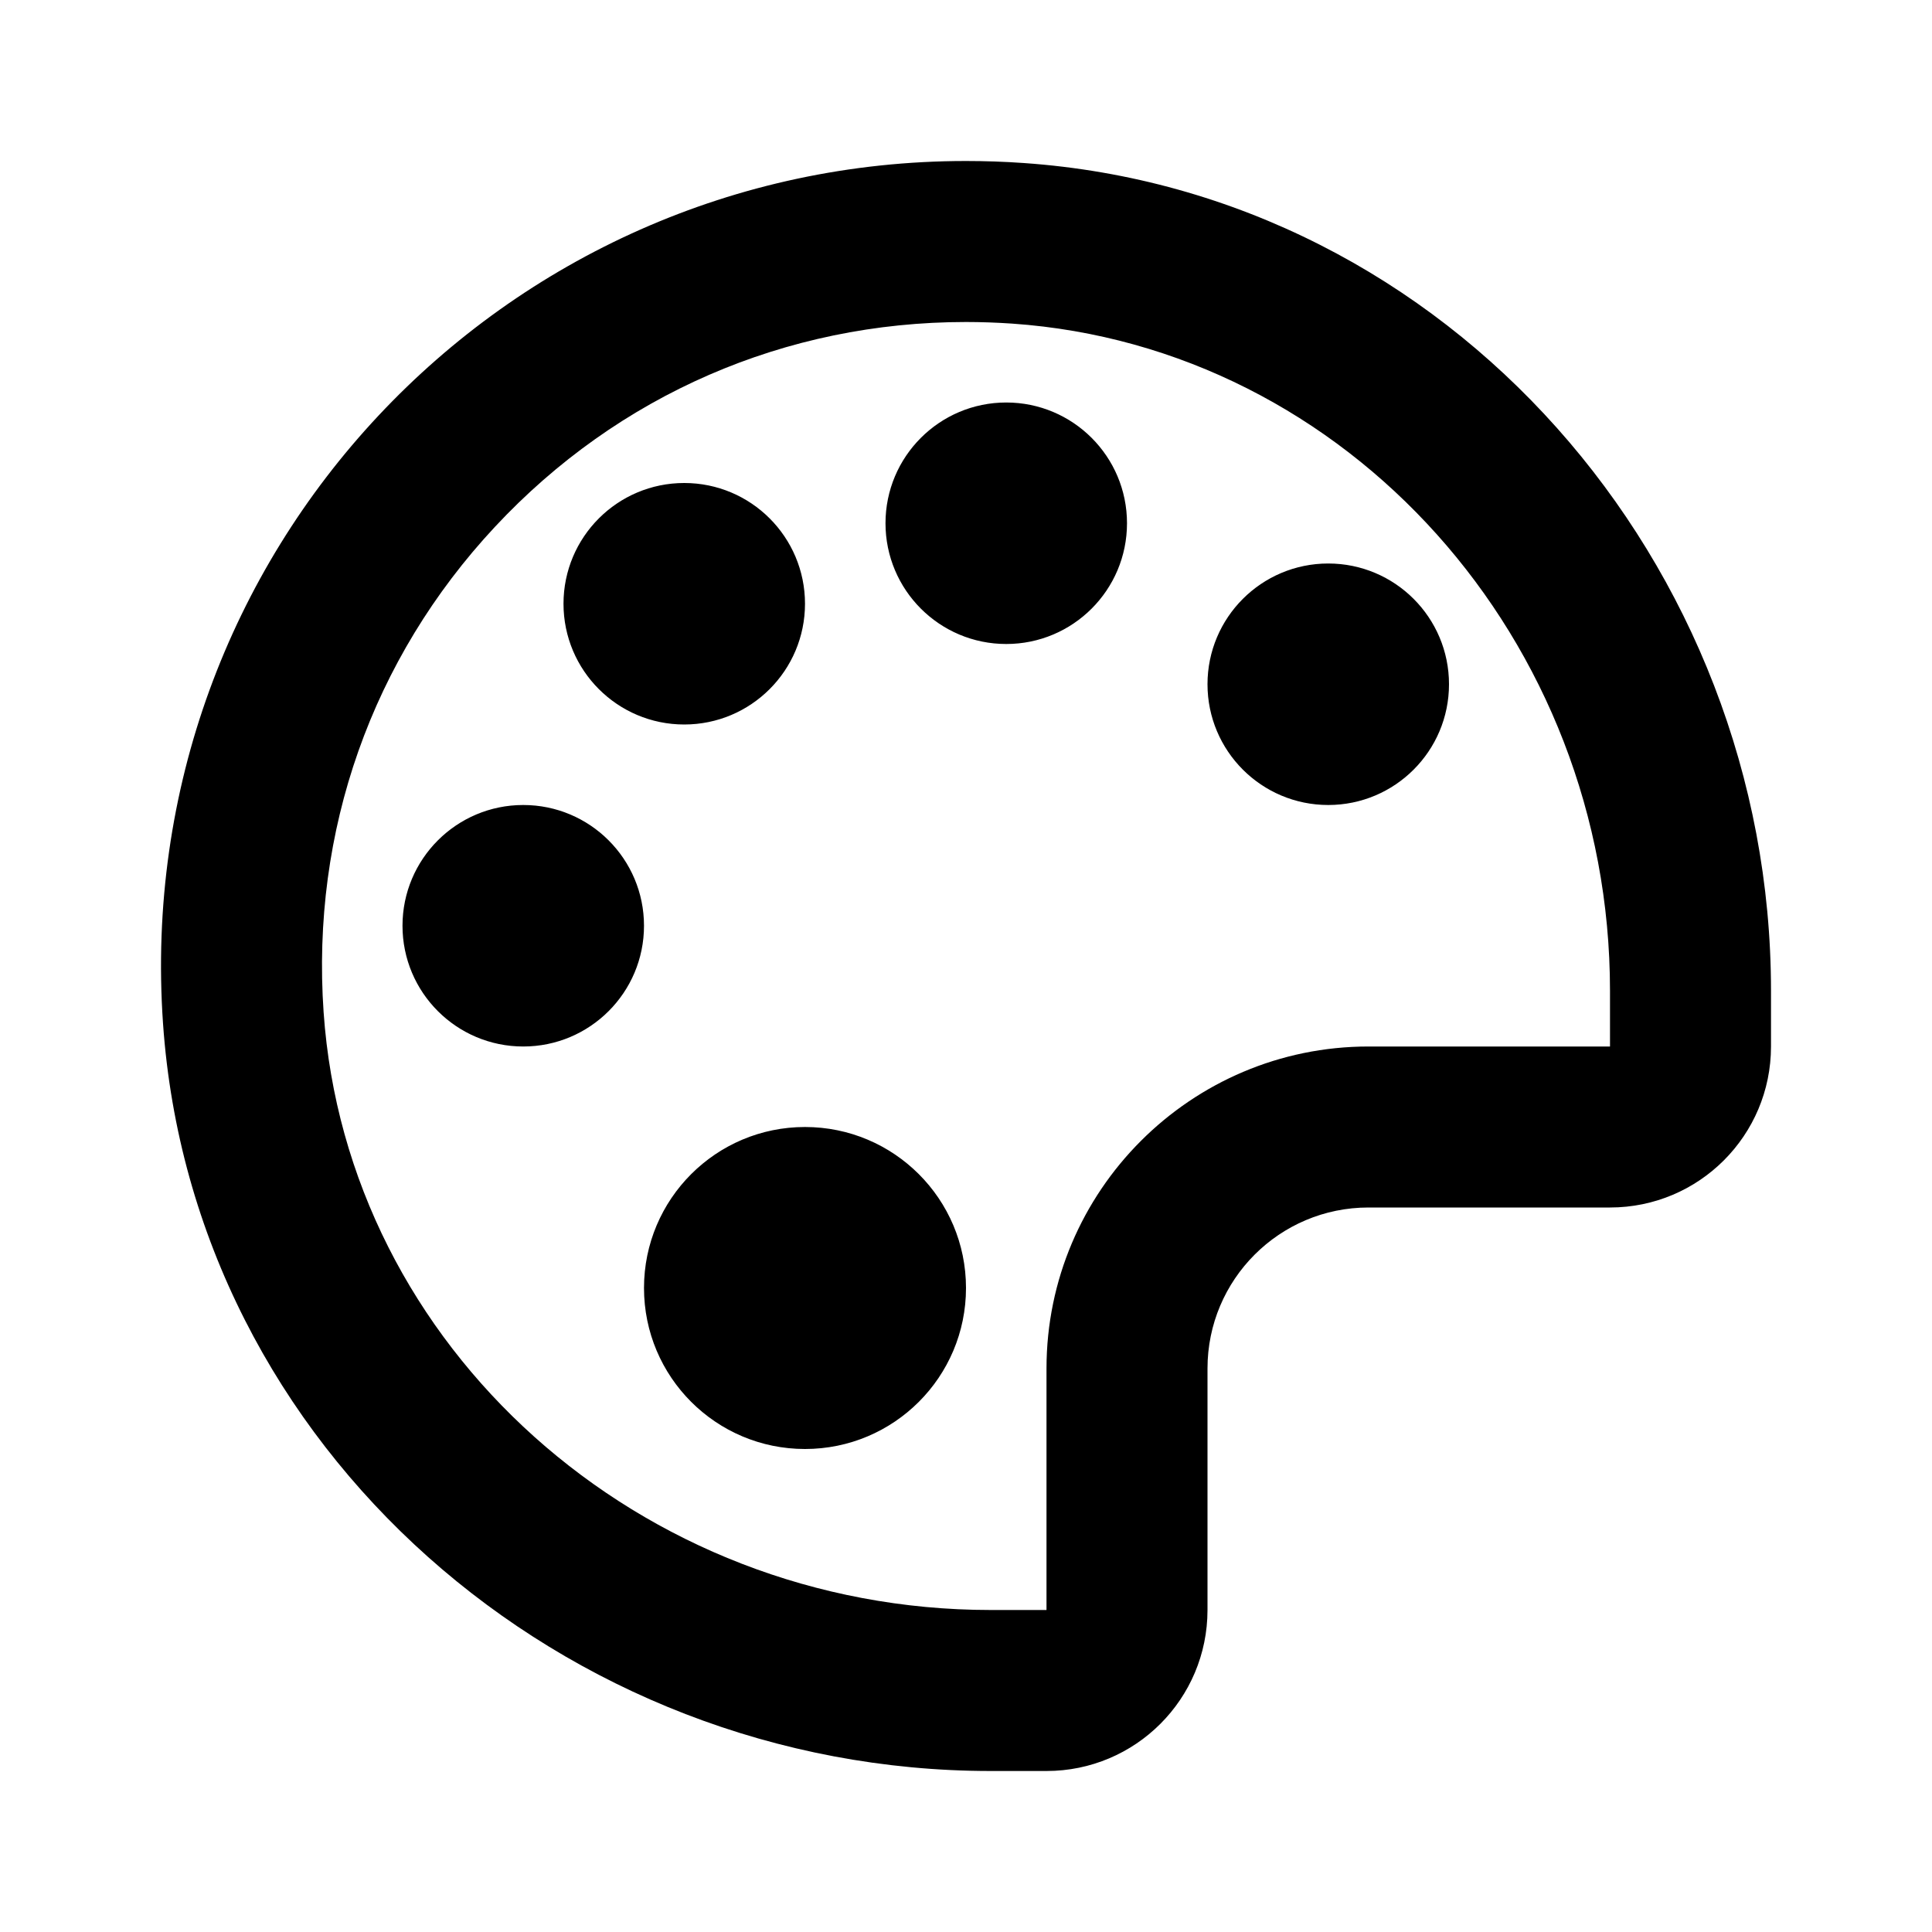
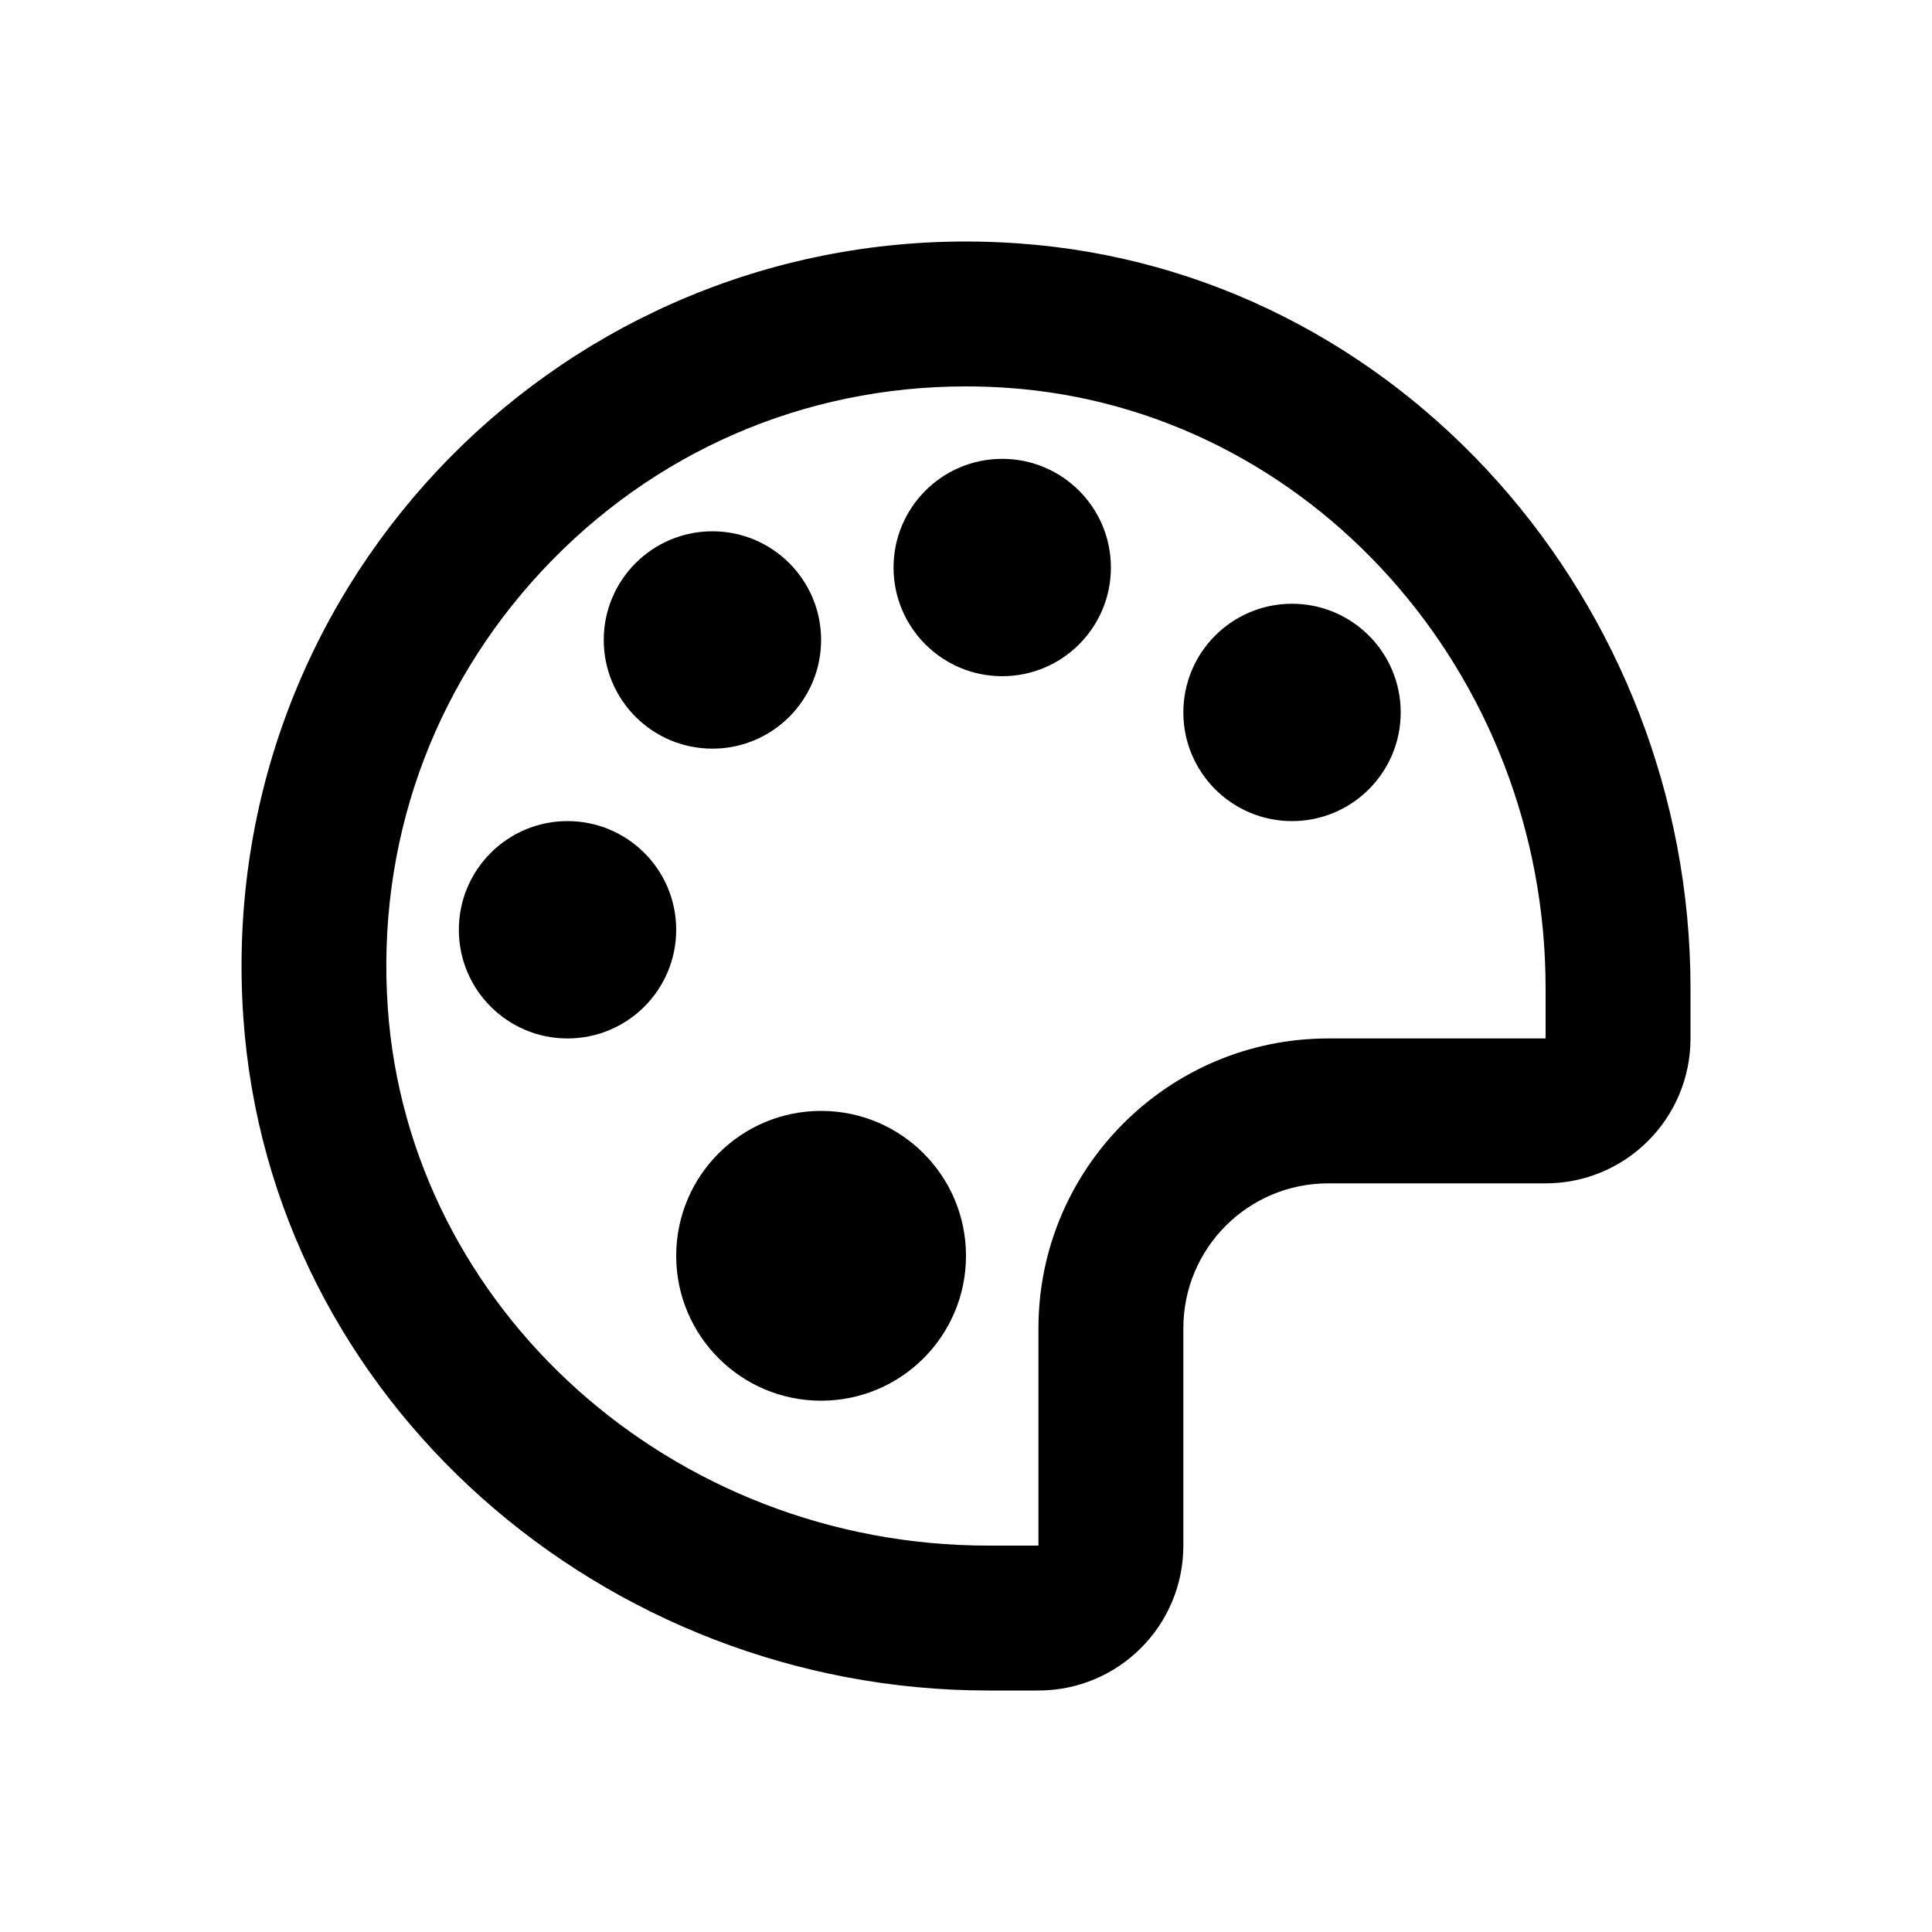
- <svg xmlns="http://www.w3.org/2000/svg" viewBox="0 0 24 24" fill="currentColor">
-   <path d="M 12 2 C 6.241 2 1.619 6.867 2.025 12.713 C 2.392 18.002 7.006 22 12.307 22 L 13 22 C 14.105 22 15 21.105 15 20 L 15 17 C 15 15.895 15.895 15 17 15 L 20 15 C 21.105 15 22 14.105 22 13 L 22 12.307 C 22 7.006 18.003 2.392 12.715 2.025 C 12.475 2.008 12.236 2 12 2 z M 12 4 C 12.19 4 12.381 4.007 12.574 4.02 C 16.738 4.309 20 7.949 20 12.307 L 20 13 L 17 13 C 14.794 13 13 14.794 13 17 L 13 20 L 12.307 20 C 7.949 20 4.308 16.737 4.02 12.574 C 3.864 10.324 4.619 8.184 6.148 6.545 C 7.679 4.904 9.758 4 12 4 z M 12.5 5 A 1.5 1.5 0 0 0 11 6.5 A 1.5 1.5 0 0 0 12.5 8 A 1.5 1.5 0 0 0 14 6.5 A 1.5 1.5 0 0 0 12.5 5 z M 8.5 6 A 1.5 1.5 0 0 0 7 7.5 A 1.5 1.5 0 0 0 8.5 9 A 1.5 1.5 0 0 0 10 7.5 A 1.5 1.5 0 0 0 8.5 6 z M 16.5 7 A 1.5 1.5 0 0 0 15 8.5 A 1.5 1.5 0 0 0 16.5 10 A 1.5 1.5 0 0 0 18 8.5 A 1.5 1.5 0 0 0 16.5 7 z M 6.5 10 A 1.5 1.5 0 0 0 5 11.5 A 1.5 1.5 0 0 0 6.5 13 A 1.5 1.5 0 0 0 8 11.5 A 1.5 1.5 0 0 0 6.5 10 z M 10 14 A 2 2 0 0 0 8 16 A 2 2 0 0 0 10 18 A 2 2 0 0 0 12 16 A 2 2 0 0 0 10 14 z" />
+ <svg xmlns="http://www.w3.org/2000/svg" viewBox="0 0 24 24" width="24" height="24" fill="currentColor">
+   <path d="M 12 3 C 6.817 3 2.657 7.38 3.023 12.642 C 3.353 17.402 7.505 21 12.276 21 L 12.9 21 C 13.894 21 14.7 20.195 14.7 19.2 L 14.7 16.5 C 14.7 15.505 15.505 14.7 16.5 14.7 L 19.2 14.7 C 20.194 14.7 21 13.895 21 12.9 L 21 12.276 C 21 7.505 17.402 3.353 12.643 3.023 C 12.427 3.008 12.212 3 12 3 z M 12 4.8 C 12.171 4.8 12.343 4.806 12.517 4.818 C 16.264 5.078 19.2 8.354 19.2 12.276 L 19.2 12.9 L 16.5 12.9 C 14.514 12.9 12.9 14.515 12.9 16.5 L 12.9 19.2 L 12.276 19.2 C 8.354 19.2 5.077 16.263 4.817 12.517 C 4.677 10.492 5.357 8.566 6.733 7.09 C 8.111 5.614 9.982 4.8 12 4.8 z M 12.45 5.7 A 1.35 1.35 0 0 0 11.1 7.05 A 1.35 1.35 0 0 0 12.45 8.4 A 1.35 1.35 0 0 0 13.8 7.05 A 1.35 1.35 0 0 0 12.45 5.7 z M 8.85 6.6 A 1.35 1.35 0 0 0 7.5 7.95 A 1.35 1.35 0 0 0 8.85 9.3 A 1.35 1.35 0 0 0 10.2 7.95 A 1.35 1.35 0 0 0 8.85 6.6 z M 16.05 7.5 A 1.35 1.35 0 0 0 14.7 8.85 A 1.35 1.35 0 0 0 16.05 10.2 A 1.35 1.35 0 0 0 17.4 8.85 A 1.35 1.35 0 0 0 16.05 7.5 z M 7.05 10.2 A 1.35 1.35 0 0 0 5.7 11.55 A 1.35 1.35 0 0 0 7.05 12.9 A 1.35 1.35 0 0 0 8.4 11.55 A 1.35 1.35 0 0 0 7.05 10.2 z M 10.2 13.8 A 1.8 1.8 0 0 0 8.4 15.6 A 1.8 1.8 0 0 0 10.2 17.4 A 1.8 1.8 0 0 0 12 15.6 A 1.8 1.8 0 0 0 10.2 13.8 z" />
</svg>
